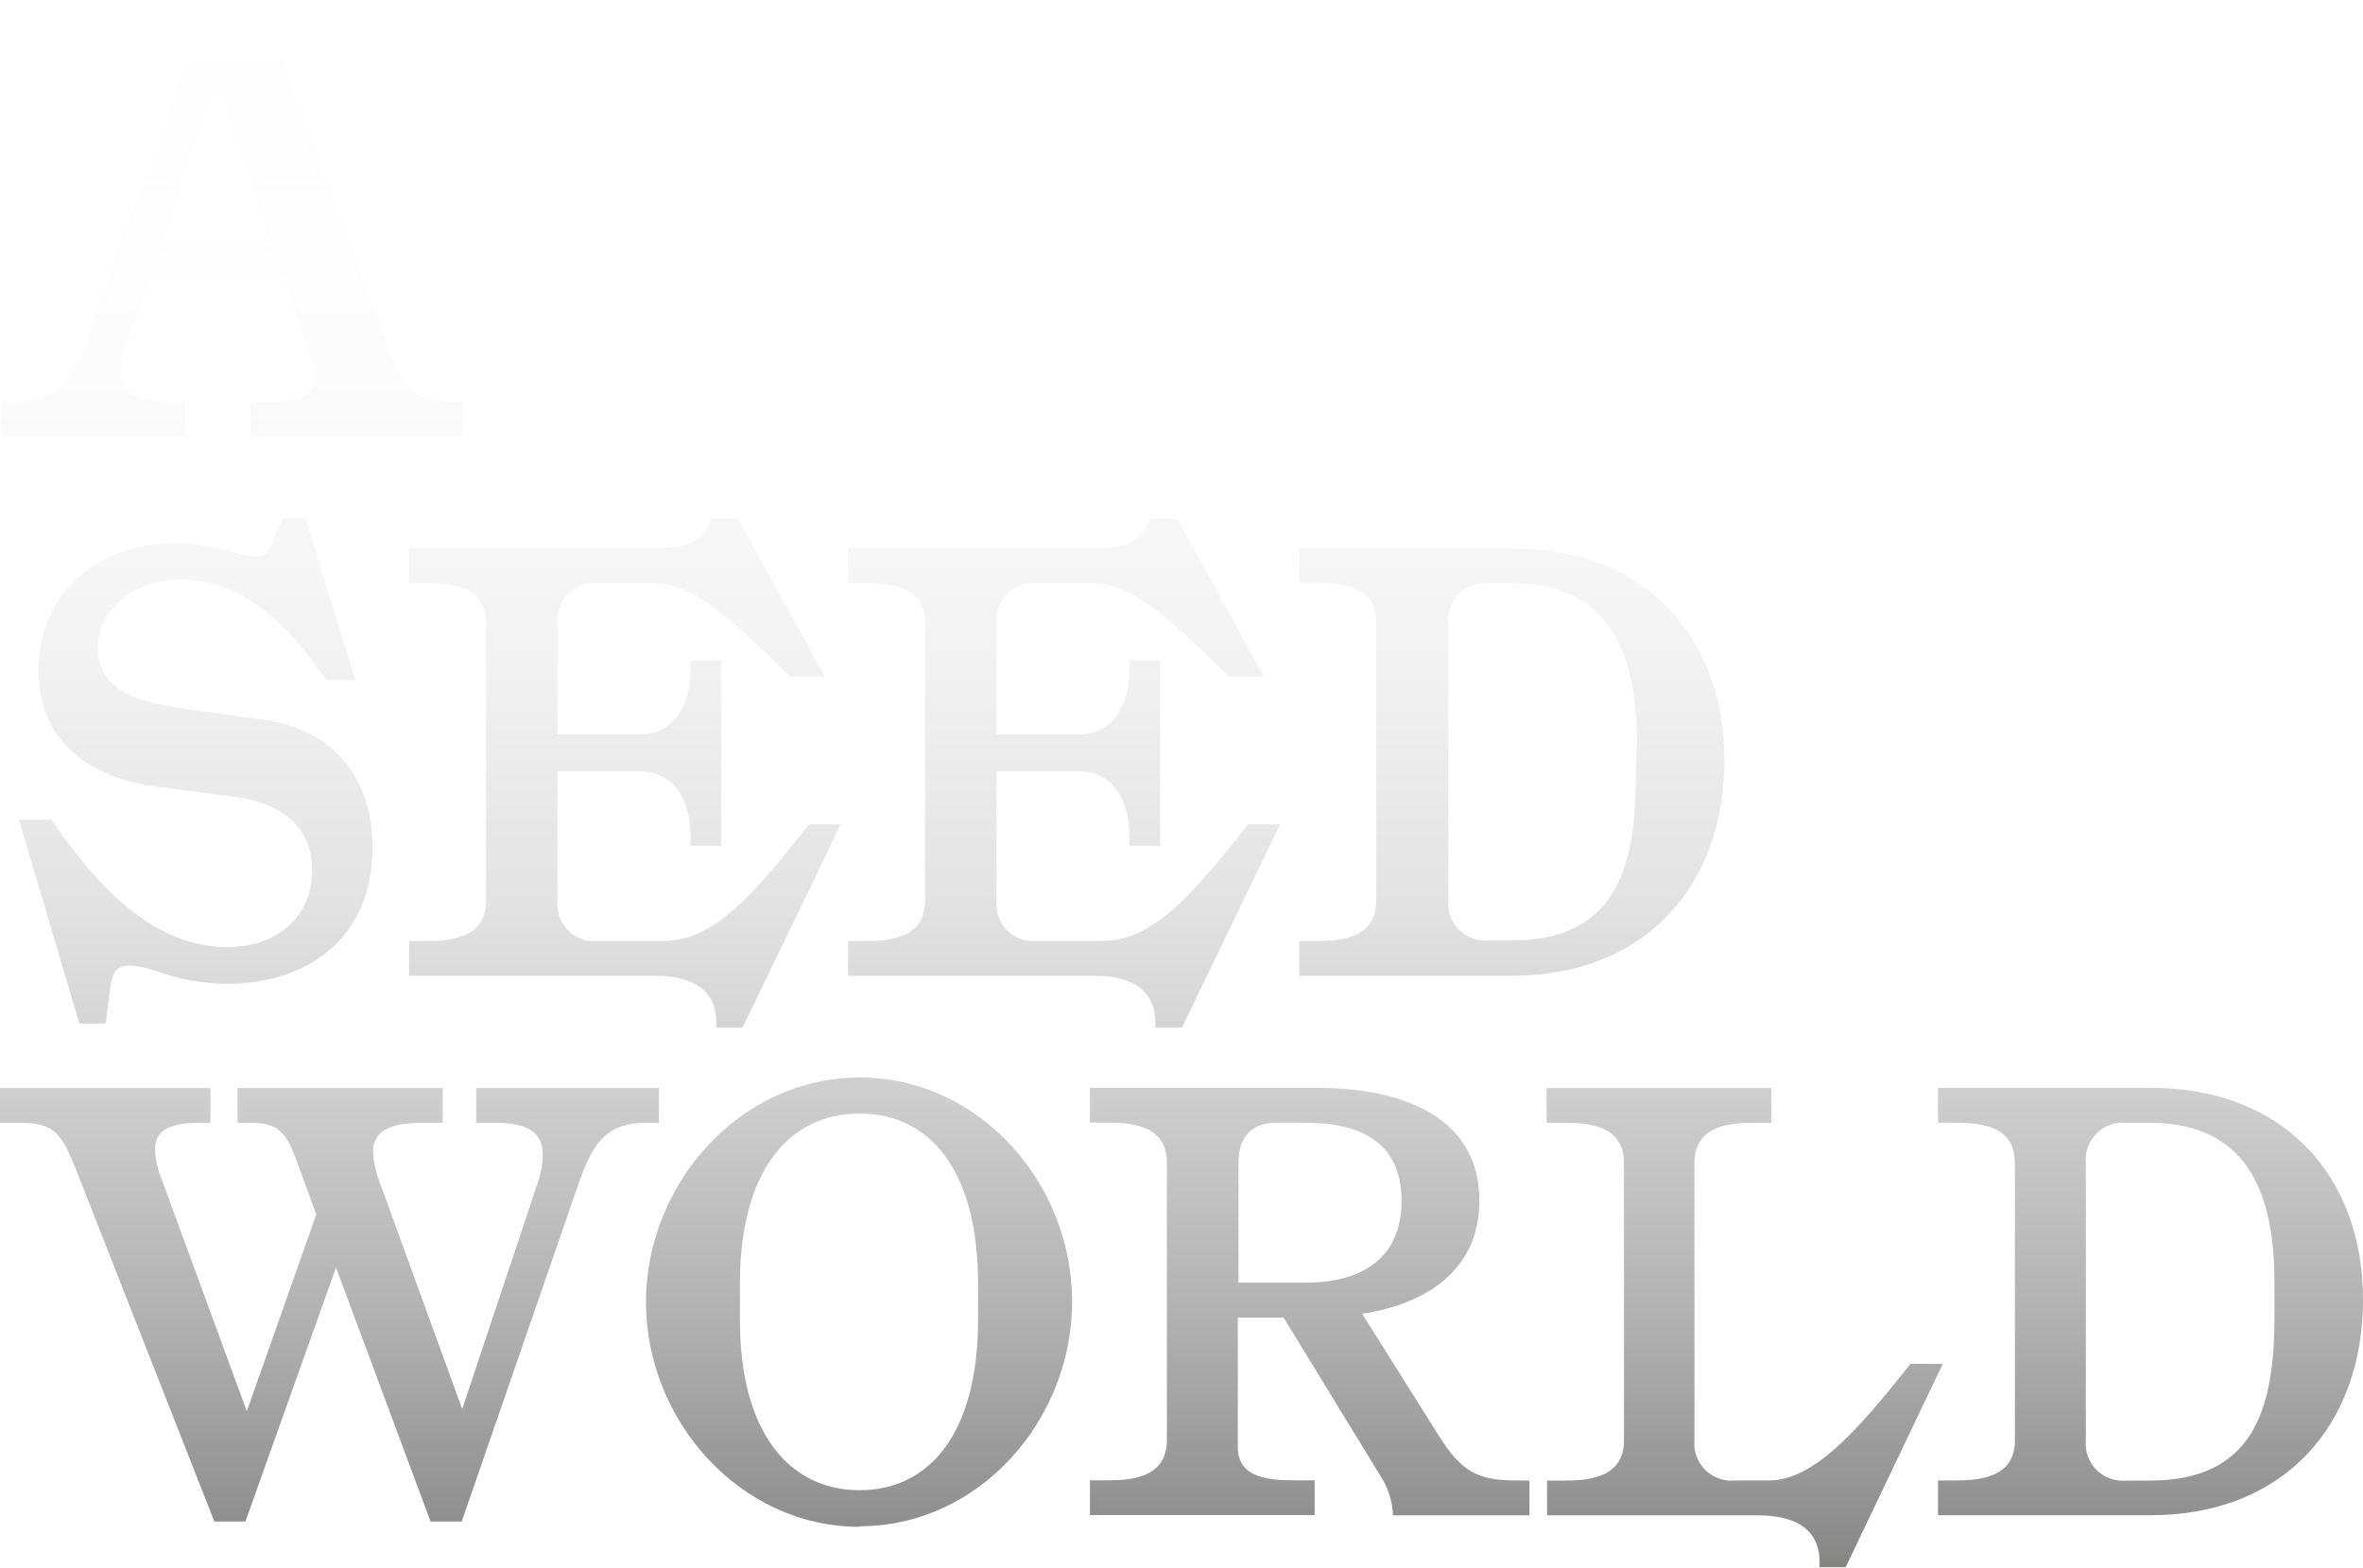
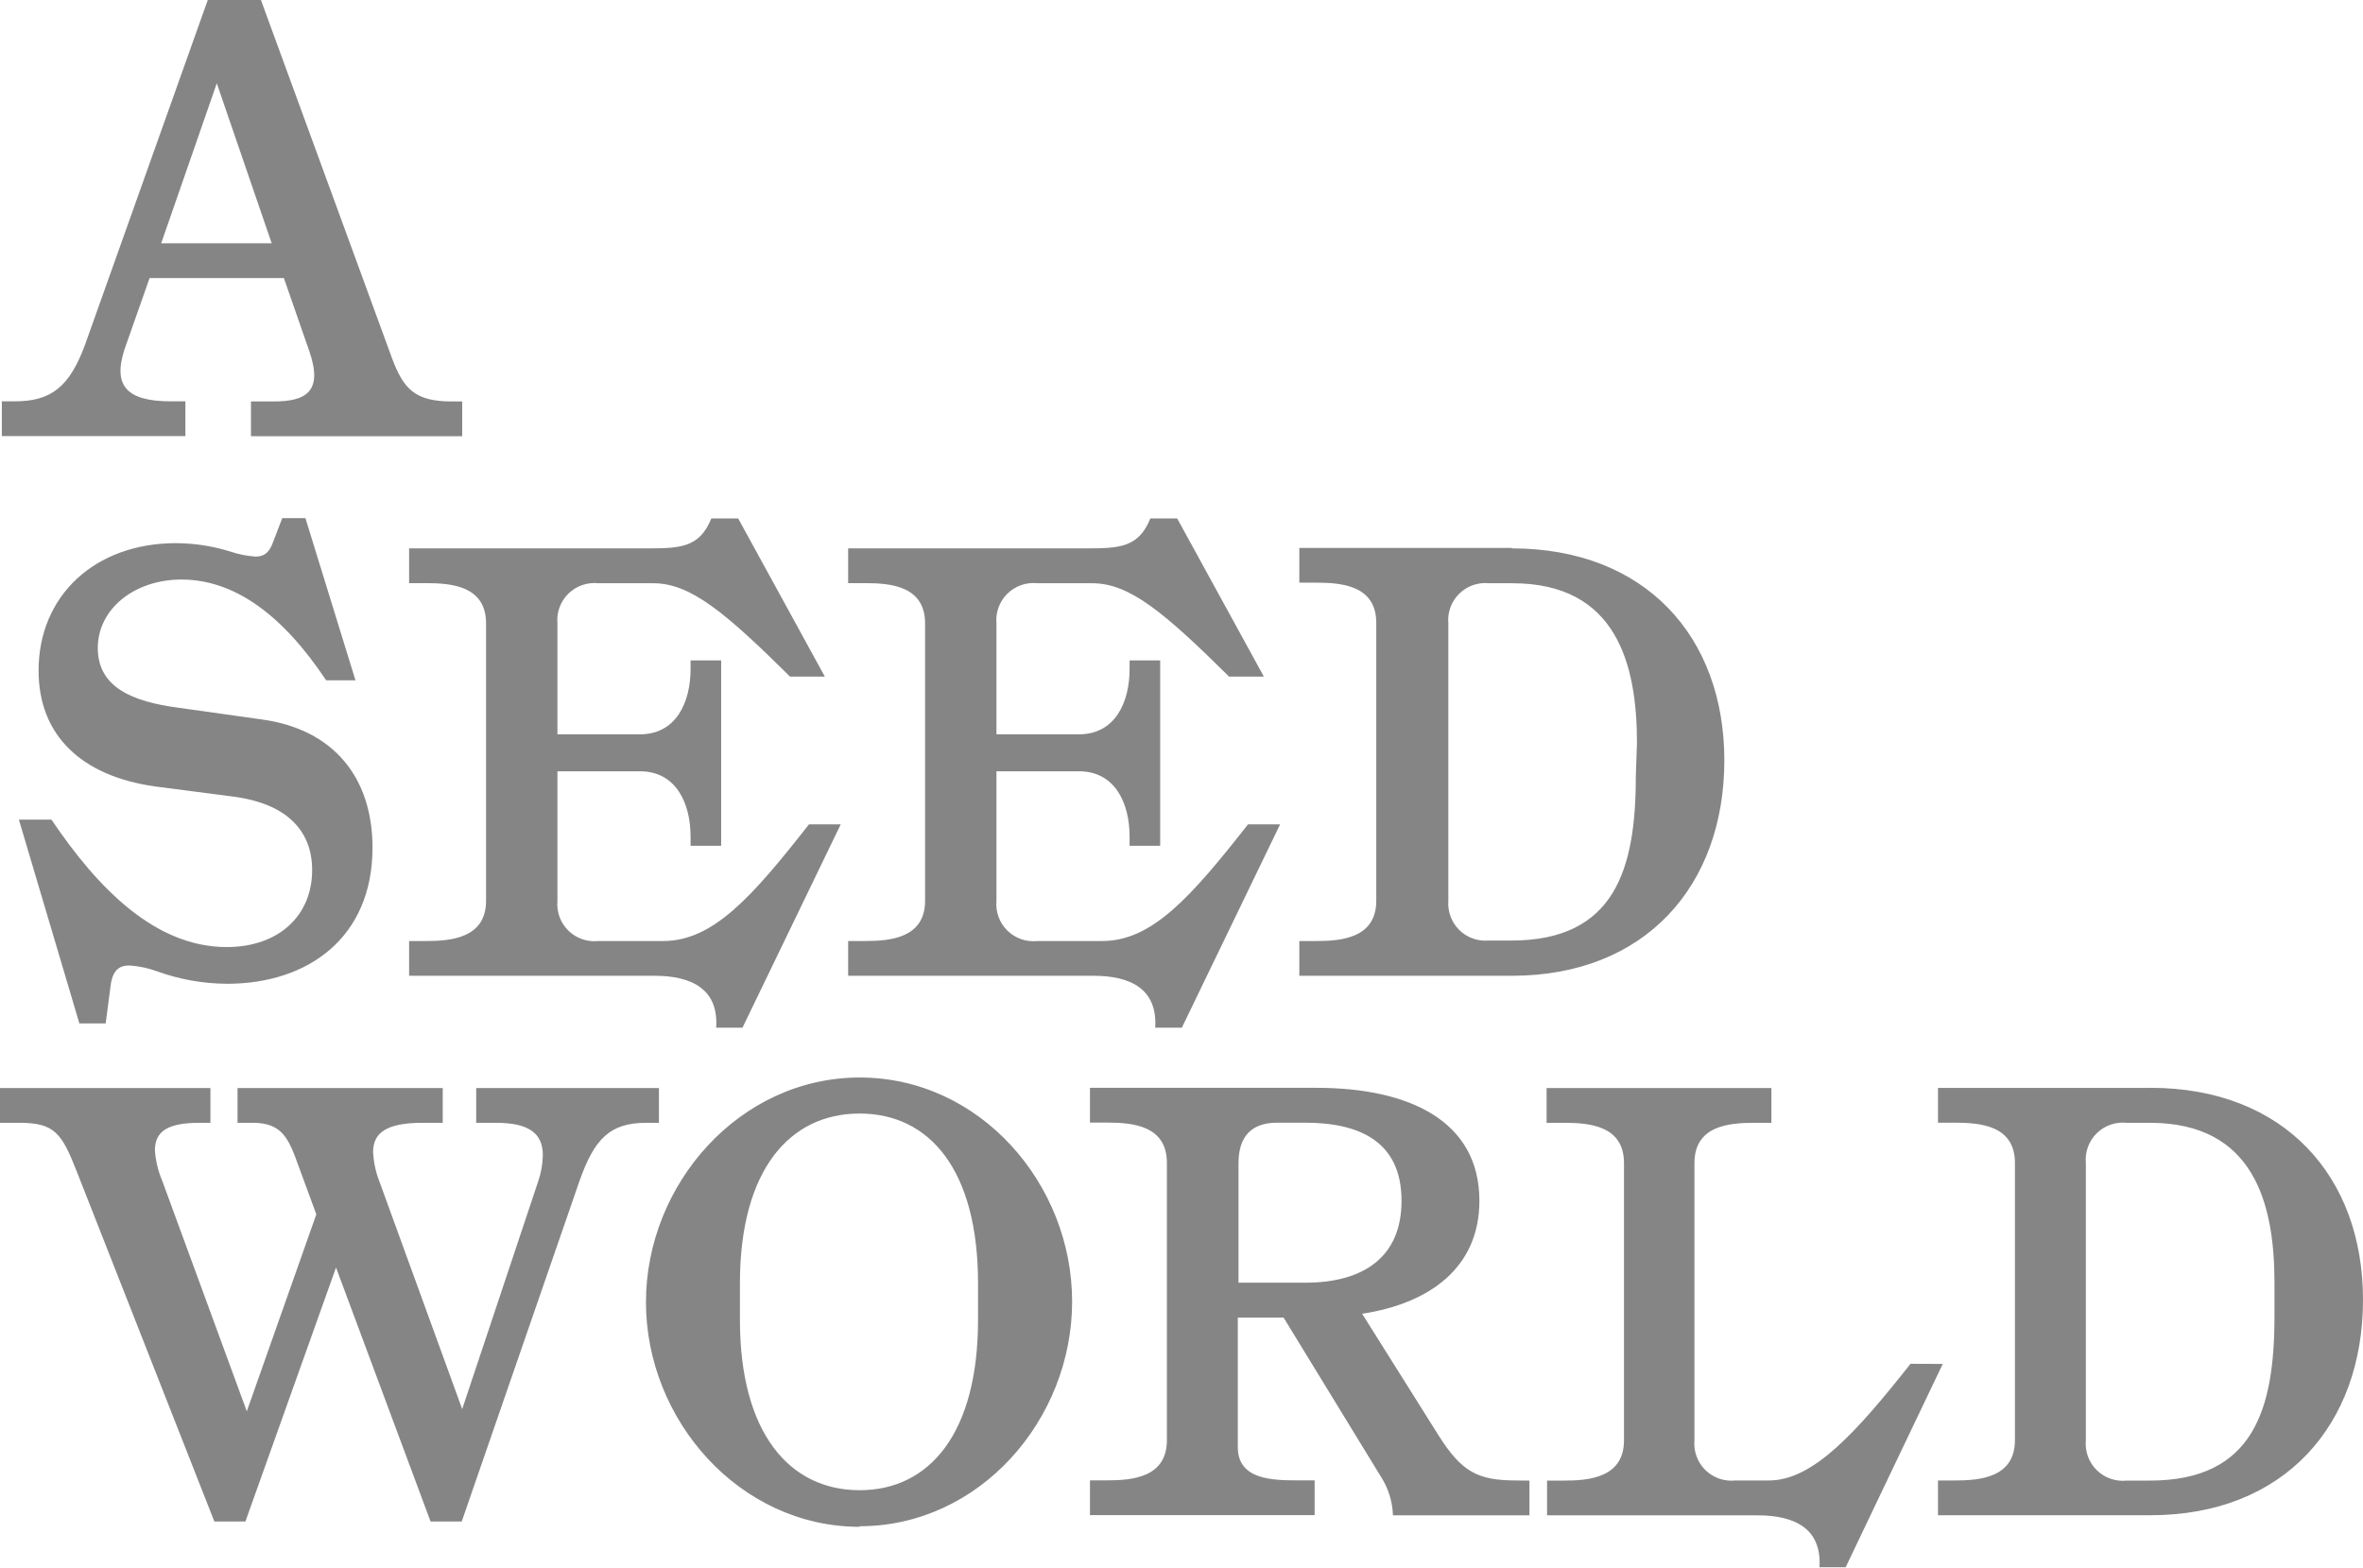
<svg xmlns="http://www.w3.org/2000/svg" id="Ebene_1" data-name="Ebene 1" viewBox="0 0 203.94 135.27">
  <defs>
-     <style>.cls-1{fill:url(#Unbenannter_Verlauf_19);}</style>
-     <linearGradient id="Unbenannter_Verlauf_19" x1="101.97" y1="-0.19" x2="101.97" y2="135.27" gradientUnits="userSpaceOnUse">
-       <stop offset="0" stop-color="#fff" />
-       <stop offset="0.24" stop-color="#fcfcfc" />
-       <stop offset="0.41" stop-color="#f3f3f3" />
-       <stop offset="0.57" stop-color="#e3e3e3" />
-       <stop offset="0.71" stop-color="#ccc" />
-       <stop offset="0.85" stop-color="#afafaf" />
-       <stop offset="0.98" stop-color="#8c8c8c" />
-       <stop offset="1" stop-color="#858584" />
-     </linearGradient>
+     <style>.cls-1{fill:#858585;}</style>
  </defs>
  <path class="cls-1" d="M196.3,113.61c0,8-1.79,14.18-10.75,14.18h-2a3.2,3.2,0,0,1-3.53-3.48V100.39a3.2,3.2,0,0,1,3.53-3.48h2c9,0,10.75,7,10.75,13.81ZM185.6,93.9H167.26v3h1.48c2.21,0,5.16.26,5.16,3.48v23.92c0,3.22-3,3.48-5.16,3.48h-1.48v3H185.6c11.54,0,18.34-7.8,18.34-18.6,0-10.64-6.8-18.29-18.34-18.29m-20.71,23.82c-4.63,5.85-8.38,10.07-12.22,10.07h-2.9a3.2,3.2,0,0,1-3.53-3.48V100.39c0-3.22,2.95-3.48,5.16-3.48h1.48v-3h-19.4v3H135c2.21,0,5.16.26,5.16,3.48v23.92c0,3.22-3,3.48-5.16,3.48h-1.48v3h18.19c3.21,0,5.53,1.16,5.32,4.48h2.26l8.38-17.55Zm-58-17.33c0-2.27,1.11-3.48,3.32-3.48h2.43c4.63,0,8.32,1.58,8.32,6.74,0,4.85-3.26,7.07-8.32,7.07h-5.75Zm24,27.4c-3.37,0-4.74-.74-6.74-3.9l-6.59-10.49c5.85-.89,10.12-4,10.12-9.75,0-6.9-6.06-9.75-14.07-9.75H94.07v3h1.47c2.22,0,5.17.26,5.17,3.48v23.92c0,3.22-2.95,3.48-5.17,3.48H94.07v3h19.39v-3H112c-2.16,0-5.17-.05-5.17-2.85V113.72h3.95l8.38,13.7a6.55,6.55,0,0,1,1.06,3.37H132v-3Zm-56.7.84c-6.06,0-10.33-4.95-10.33-14.7v-3.16c0-9.75,4.27-14.65,10.33-14.65s10.22,4.9,10.22,14.65v3.16c0,9.75-4.16,14.7-10.22,14.7m0,3.11c10.38,0,18.34-9.22,18.34-19.39S84.58,93,74.2,93s-18.45,9.22-18.45,19.39,8.07,19.39,18.45,19.39M41.1,96.91h1.69c2.69,0,4.06.79,4.06,2.79a7.41,7.41,0,0,1-.42,2.32l-6.54,19.6-7.11-19.55a8.17,8.17,0,0,1-.58-2.63c0-1.64,1.11-2.53,4.27-2.53h1.74v-3H20.5v3h1.32c2.58,0,3.11,1.42,3.95,3.74l1.53,4.16-6,17L14,101.91a8.13,8.13,0,0,1-.63-2.63c0-1.63,1.1-2.37,3.84-2.37h.95v-3H0v3H1.69c3,0,3.63.89,4.9,4.11l11.91,30.3h2.68L29,109.4l8.16,21.92h2.69l10.17-29.41c1.27-3.58,2.59-5,5.75-5h1.1v-3H41.1ZM141.18,67c0,8-1.79,14.18-10.75,14.18h-2A3.2,3.2,0,0,1,125,77.74V53.82a3.2,3.2,0,0,1,3.53-3.48h2c9,0,10.75,7,10.75,13.8Zm-10.7-19.71H112.14v3h1.48c2.21,0,5.16.26,5.16,3.48V77.74c0,3.22-3,3.48-5.16,3.48h-1.48v3h18.34c11.54,0,18.34-7.8,18.34-18.6,0-10.64-6.8-18.29-18.34-18.29M107.71,71.15c-5,6.38-8.32,10.07-12.59,10.07H89.53A3.2,3.2,0,0,1,86,77.74V66.57h7.12c3.11,0,4.37,2.74,4.37,5.64V73h2.64V57H97.49v.74c0,2.9-1.26,5.64-4.37,5.64H86V53.82a3.2,3.2,0,0,1,3.53-3.48h4.75c3.21,0,6.21,2.53,11.8,8.06h3L101.6,44.75H99.28c-1,2.48-2.63,2.58-5.43,2.58H73.2v3h1.47c2.22,0,5.17.26,5.17,3.48V77.74c0,3.22-3,3.48-5.17,3.48H73.2v3H94.38c3.22,0,5.53,1.16,5.32,4.48H102l8.48-17.55Zm-37.89,0c-5,6.38-8.32,10.07-12.59,10.07H51.64a3.2,3.2,0,0,1-3.53-3.48V66.57h7.12c3.11,0,4.37,2.74,4.37,5.64V73h2.64V57H59.6v.74c0,2.9-1.26,5.64-4.37,5.64H48.11V53.82a3.2,3.2,0,0,1,3.53-3.48h4.75c3.21,0,6.21,2.53,11.8,8.06h3L63.71,44.75H61.39c-1,2.48-2.63,2.58-5.43,2.58H35.31v3h1.47c2.22,0,5.17.26,5.17,3.48V77.74c0,3.22-3,3.48-5.17,3.48H35.31v3H56.49c3.22,0,5.54,1.16,5.32,4.48h2.27l8.48-17.55ZM9.12,88.33l.42-3.21c.16-1.37.74-1.79,1.63-1.79a8.65,8.65,0,0,1,2.43.52,17.94,17.94,0,0,0,6,1.06c7,0,12.55-4,12.55-11.75,0-6-3.32-10.23-9.6-11.07l-7.11-1c-4.06-.53-7-1.79-7-5.16s3.16-5.91,7.22-5.91c4.53,0,8.7,3,12.49,8.7h2.53l-4.32-14h-2l-.79,2.06c-.32.89-.74,1.26-1.53,1.26a8.72,8.72,0,0,1-2.11-.42,16,16,0,0,0-4.74-.74c-7,0-11.86,4.53-11.86,11,0,5.58,3.69,9.11,10.07,10l6.85.89c4.26.58,6.69,2.74,6.69,6.33,0,3.9-2.85,6.64-7.38,6.64-6.16,0-11.12-5.06-15.12-11H1.63L6.85,88.33ZM18.71,7.19,23.45,21H13.91ZM39,34.65c-3.17,0-4.17-1.06-5.17-3.74L22.45-.19H18L7.38,29.64c-1.37,3.8-3,5-6.12,5H.16v3H16v-3H14.76c-3.8,0-5.06-1.32-4-4.53L12.91,24H24.5l2.22,6.38c1.16,3.43-.32,4.27-3.11,4.27H21.66v3H39.89v-3Z" />
</svg>
